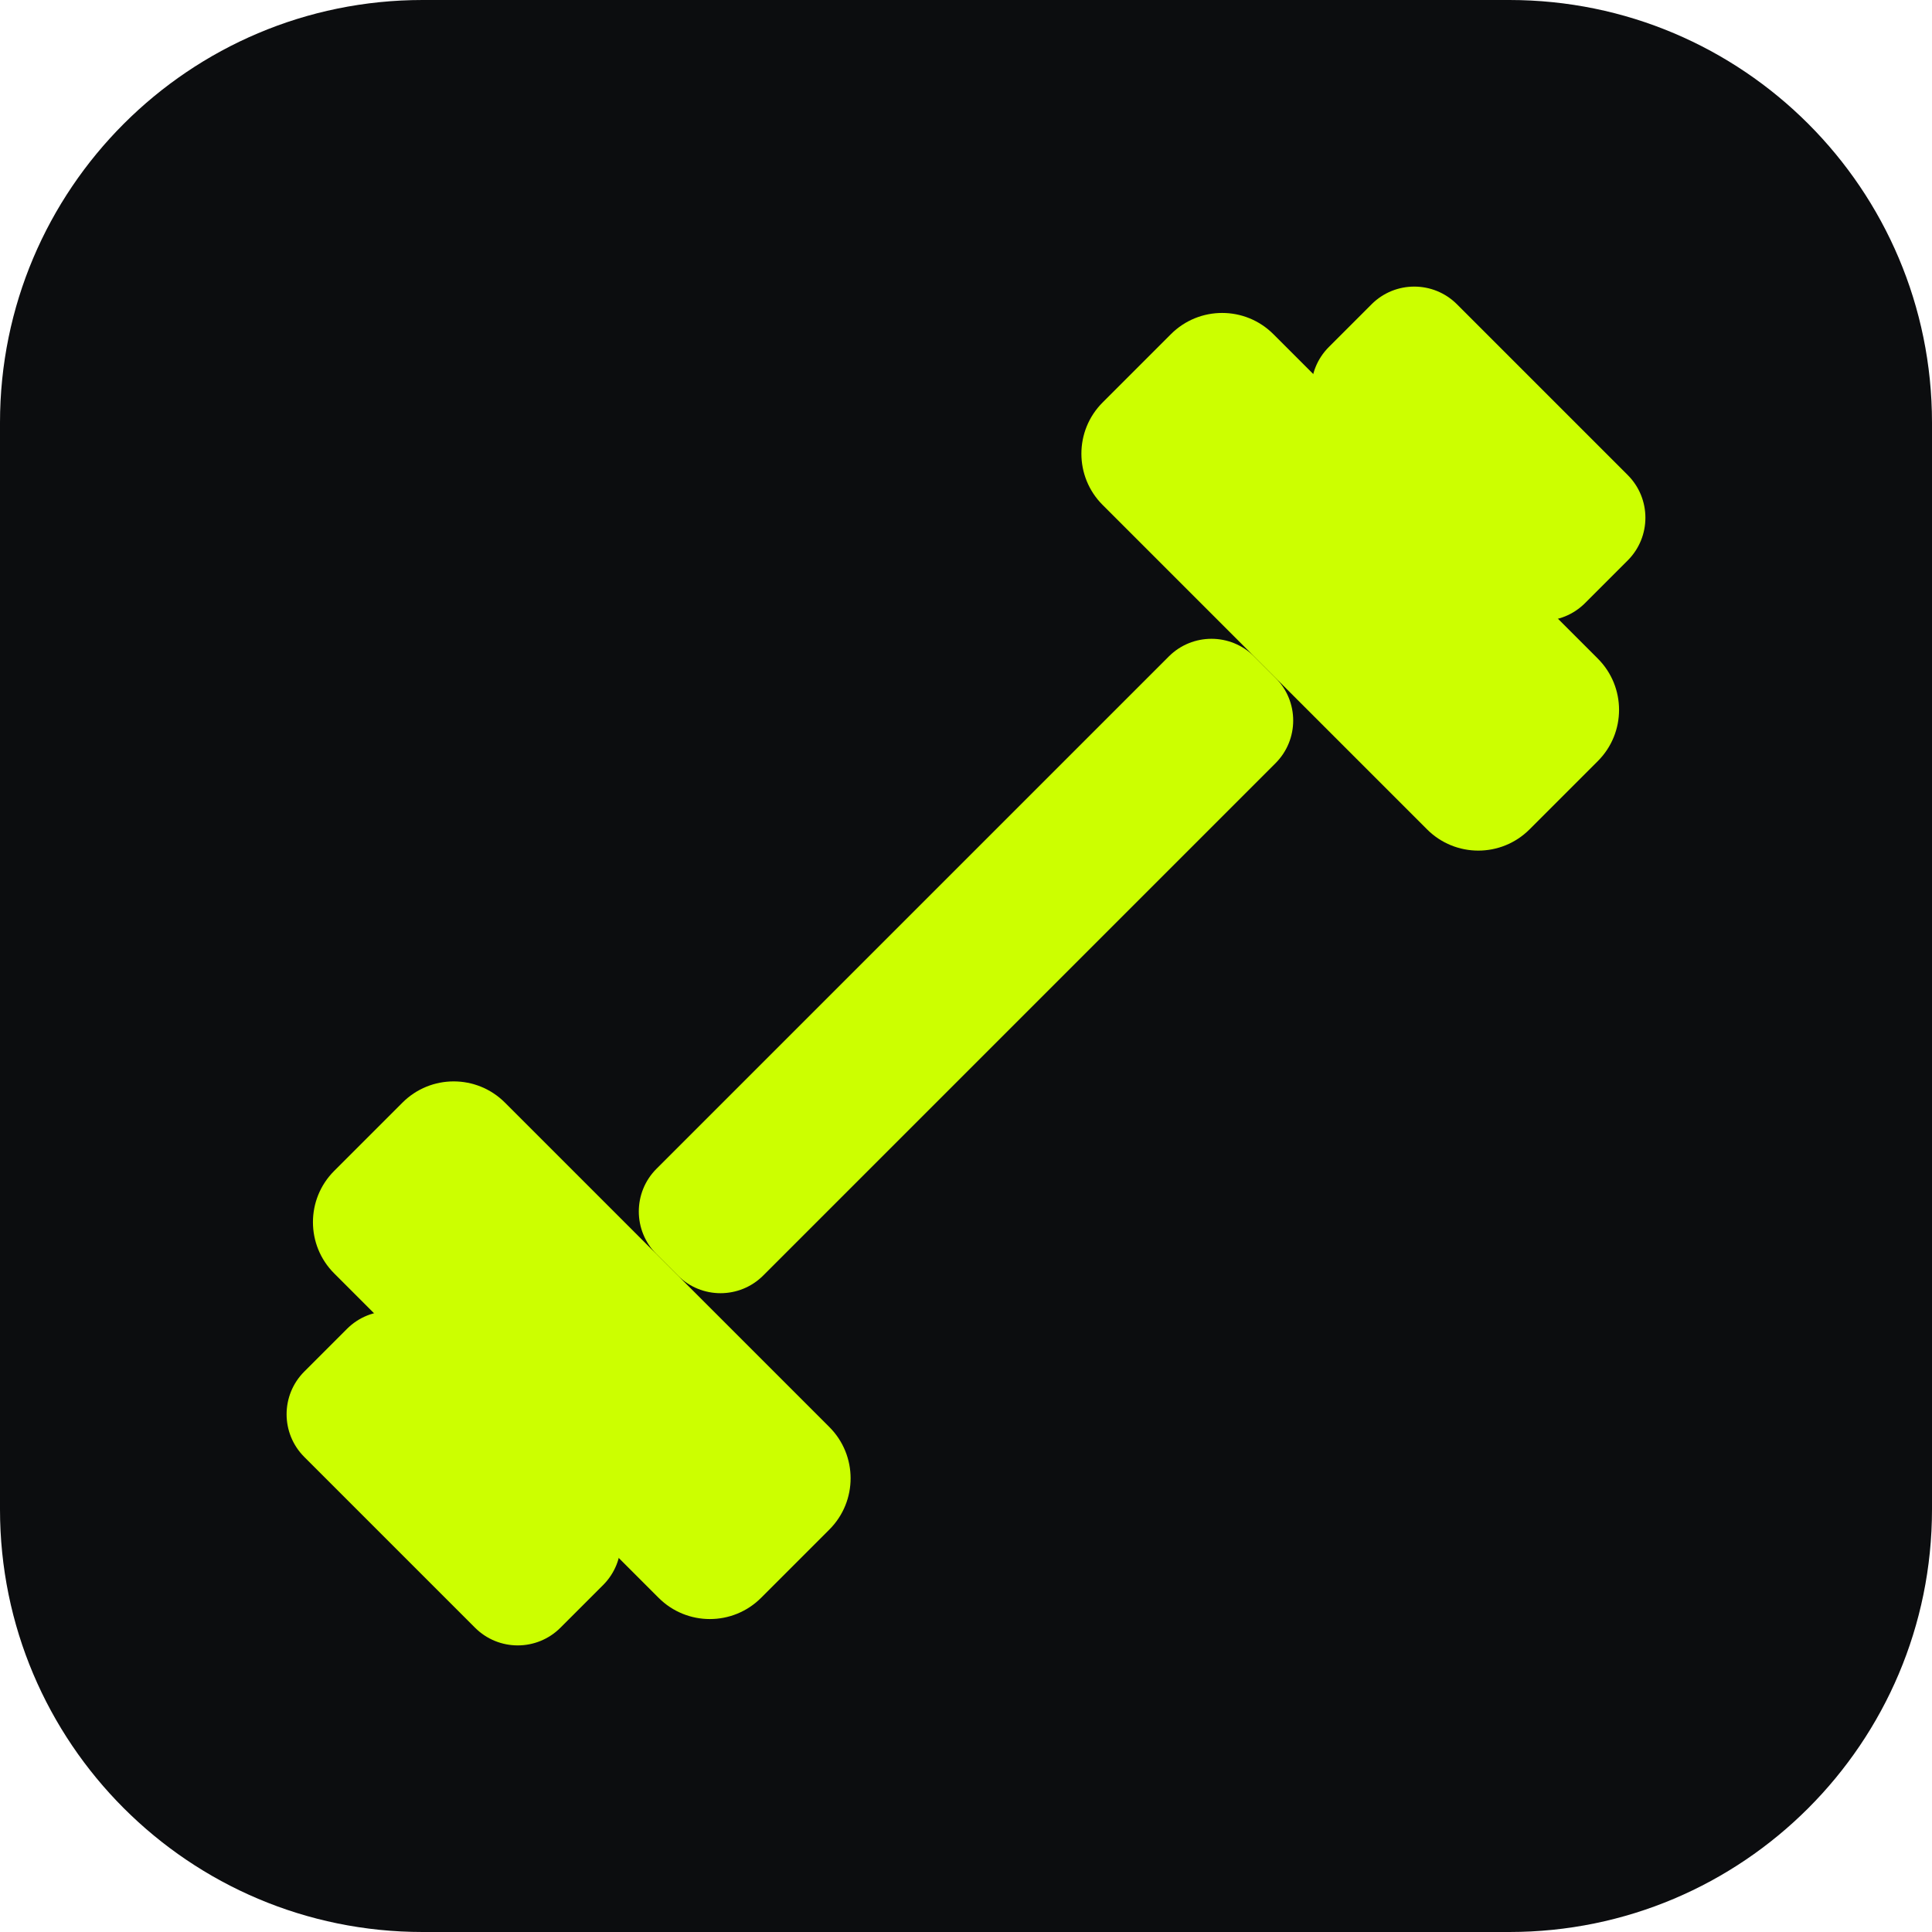
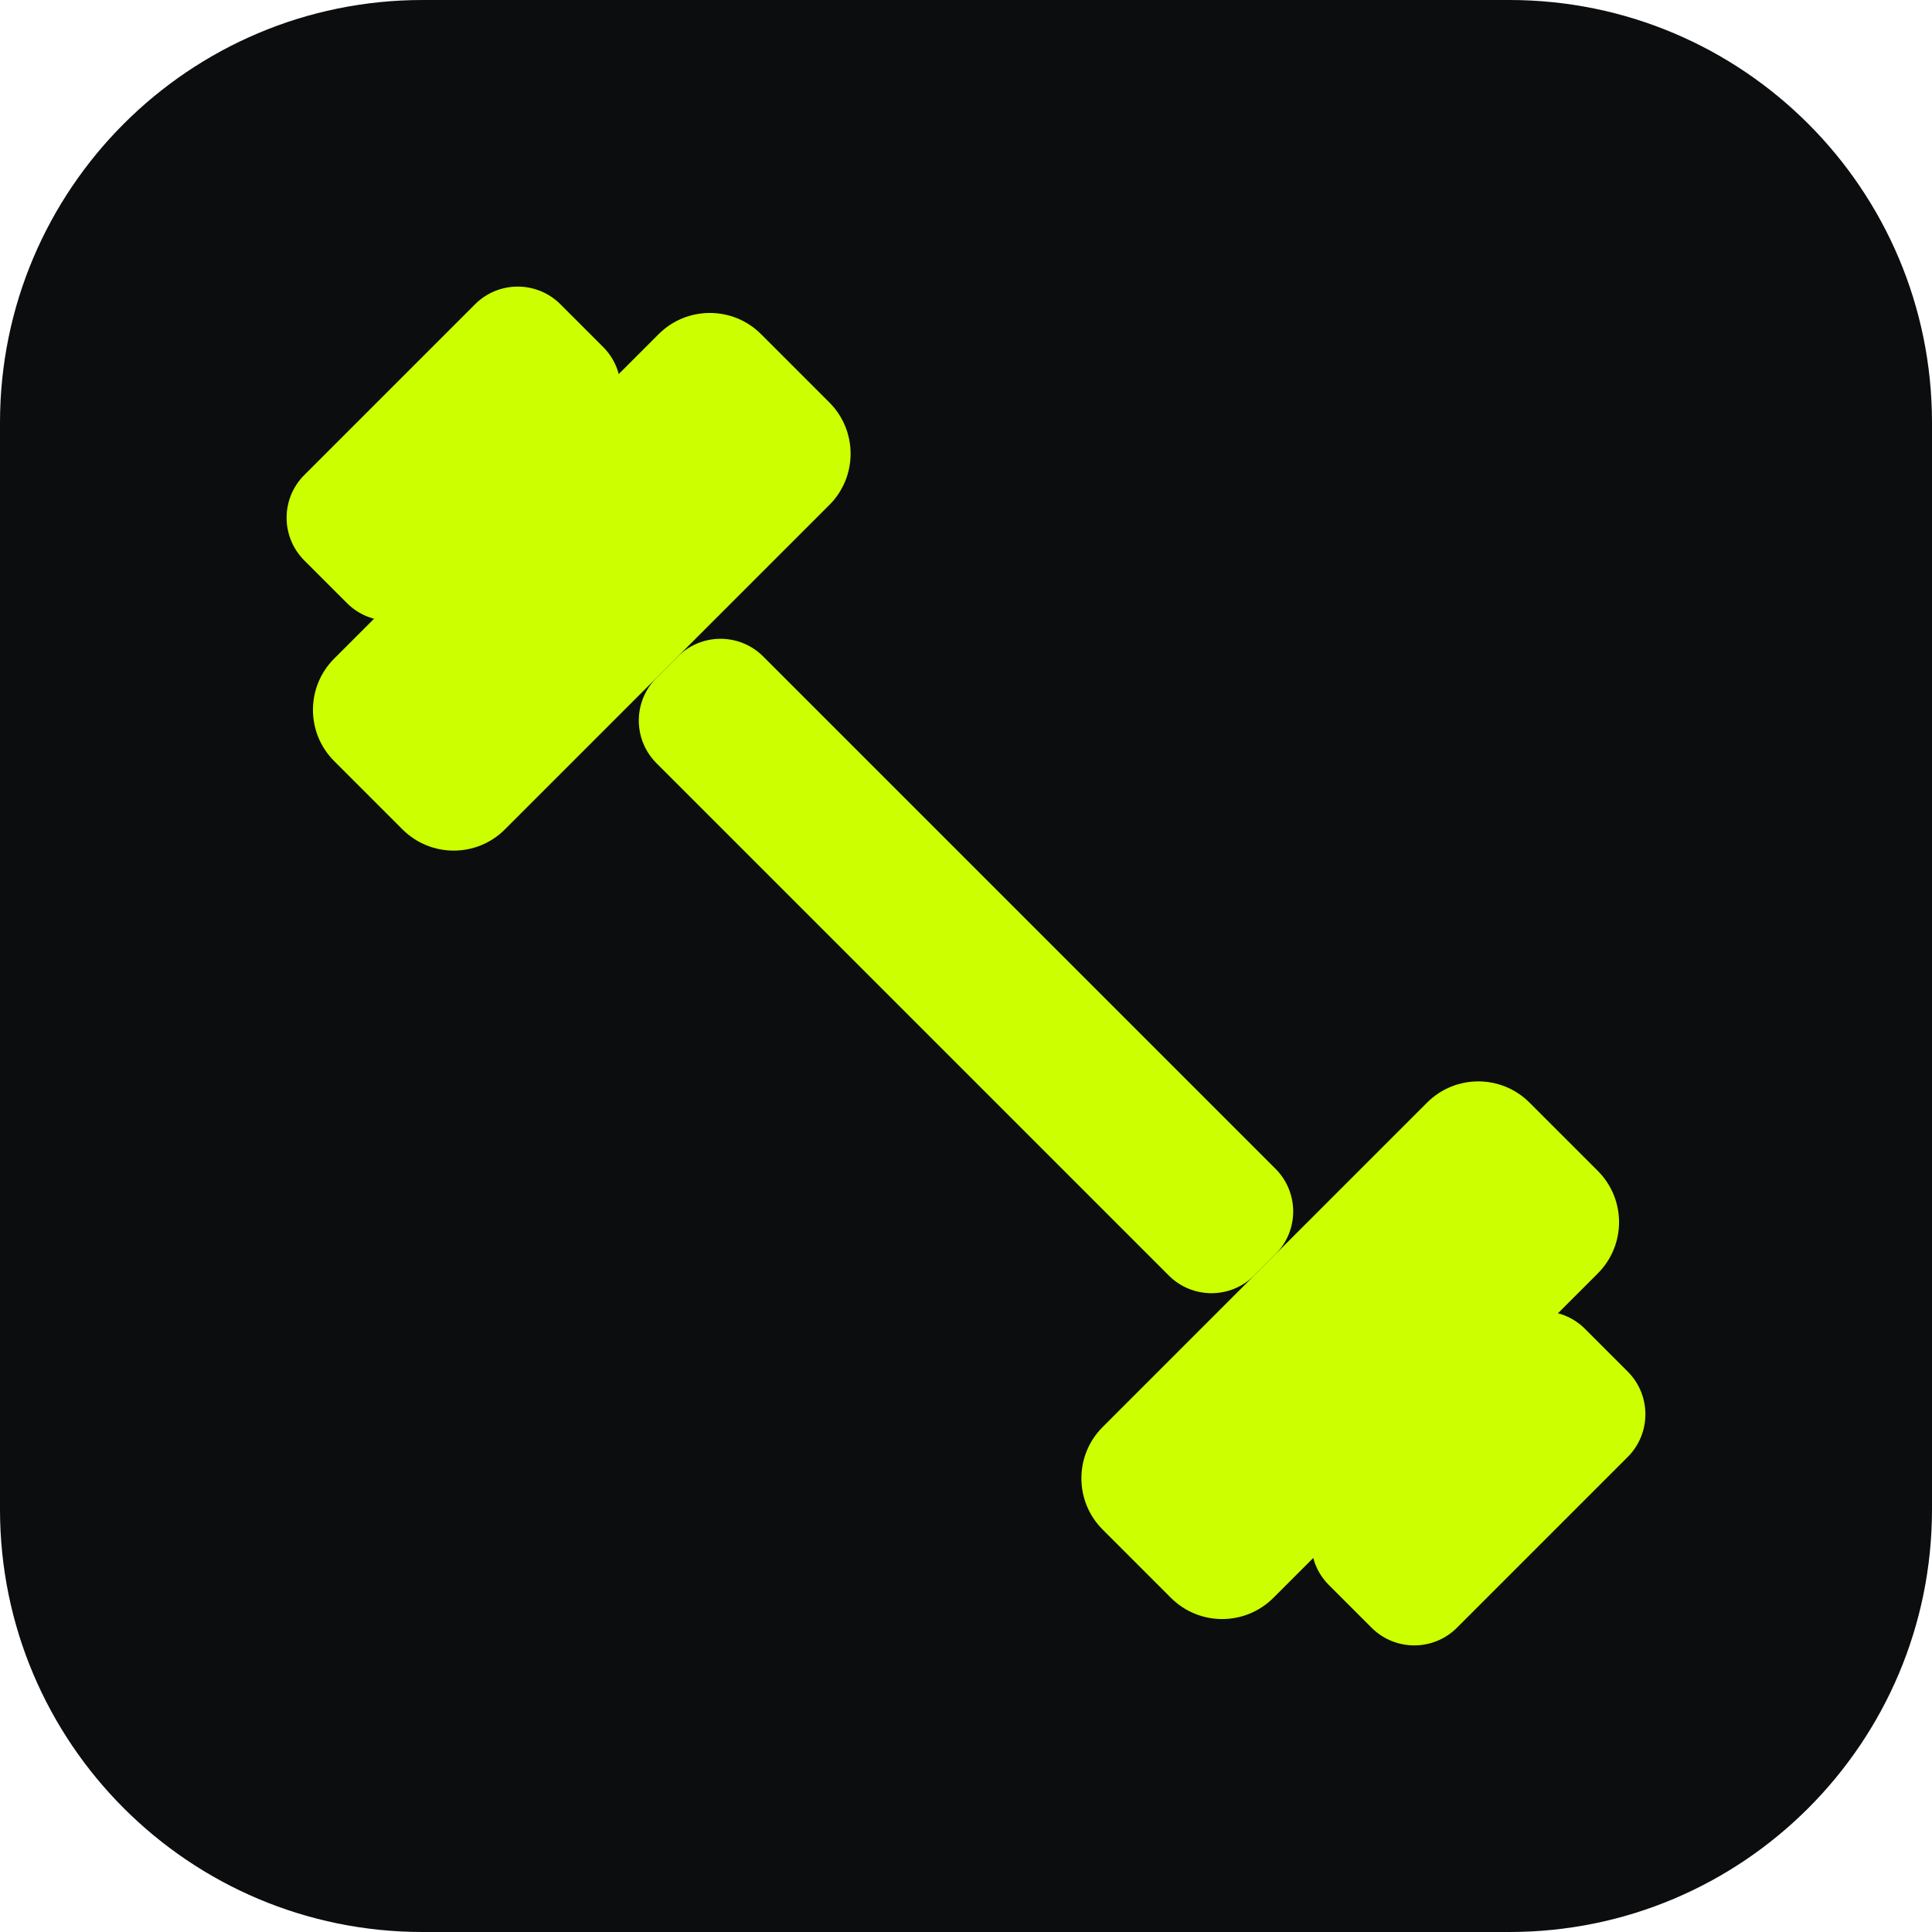
<svg xmlns="http://www.w3.org/2000/svg" viewBox="0 0 32 32">
  <rect width="32" height="32" rx="7" fill="#0c0d0f" />
-   <g transform="rotate(-45 16 16)" fill="#ccff00">
+   <g transform="rotate(45 16 16)" fill="#ccff00">
    <rect x="5" y="11" width="4" height="10" rx="1.2" />
    <rect x="23" y="11" width="4" height="10" rx="1.2" />
    <rect x="2.5" y="13" width="3" height="6" rx="1" />
    <rect x="26.5" y="13" width="3" height="6" rx="1" />
    <rect x="9" y="14.75" width="14" height="2.5" rx="1" />
  </g>
</svg>
